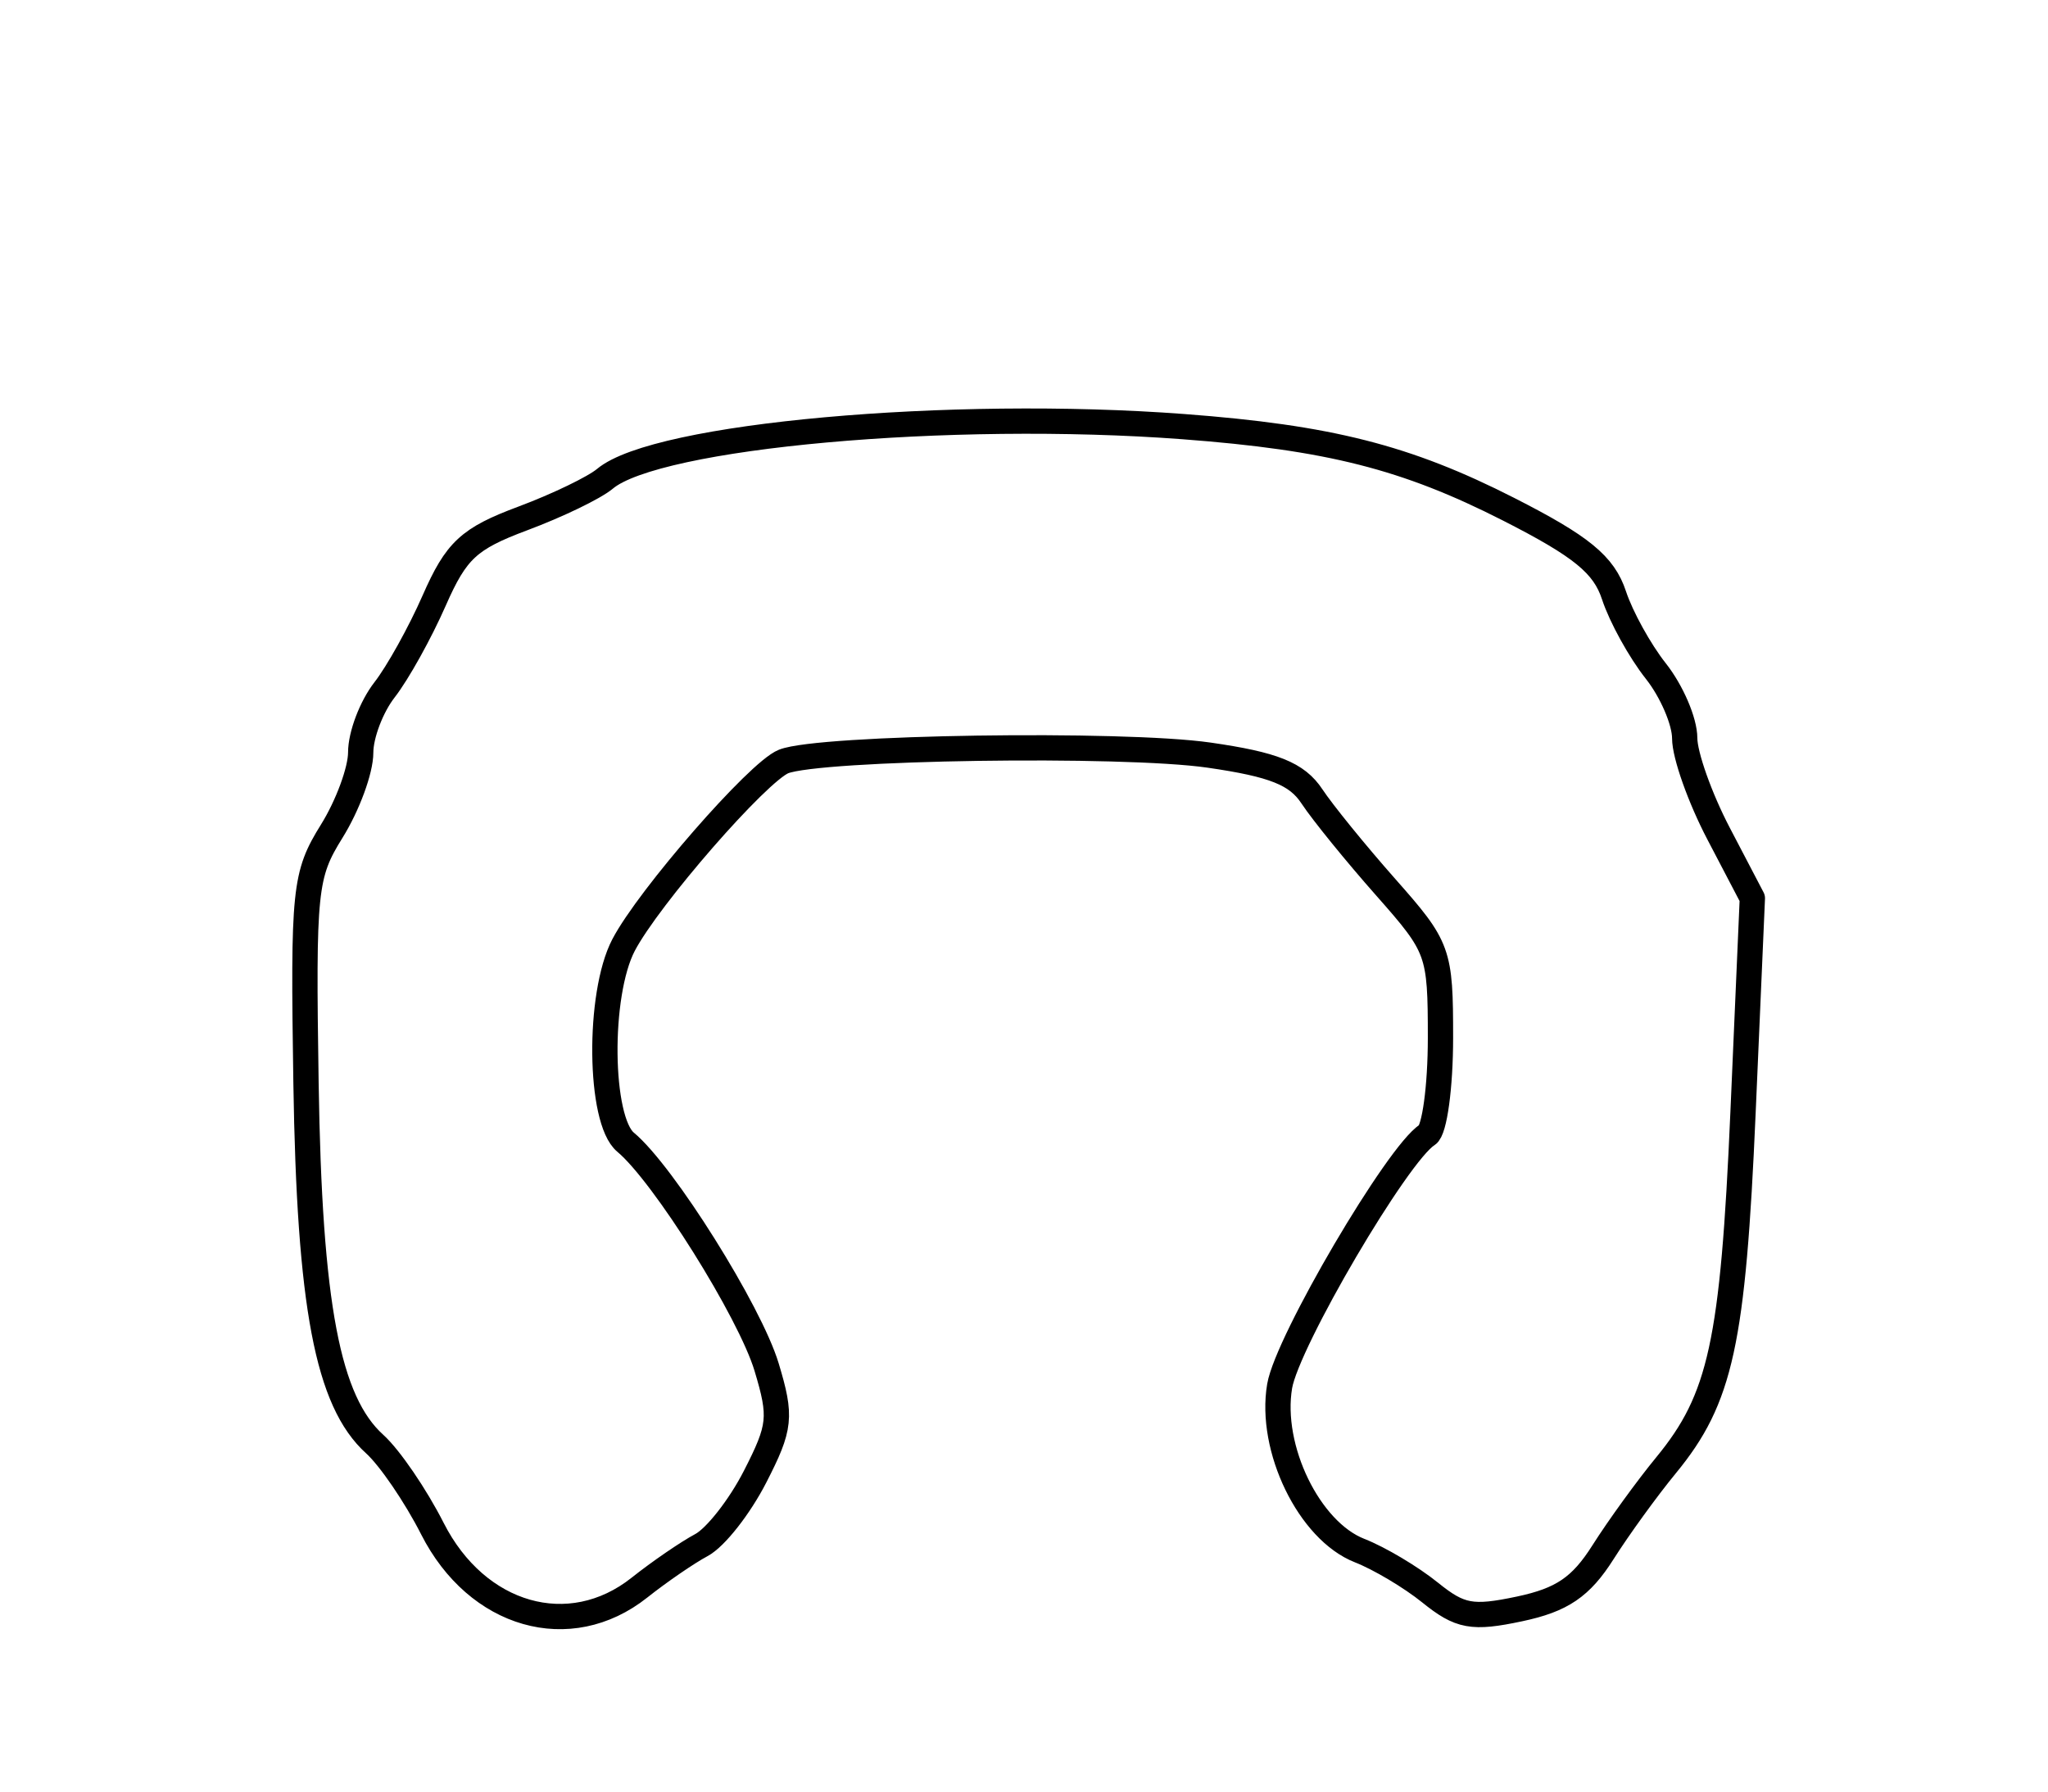
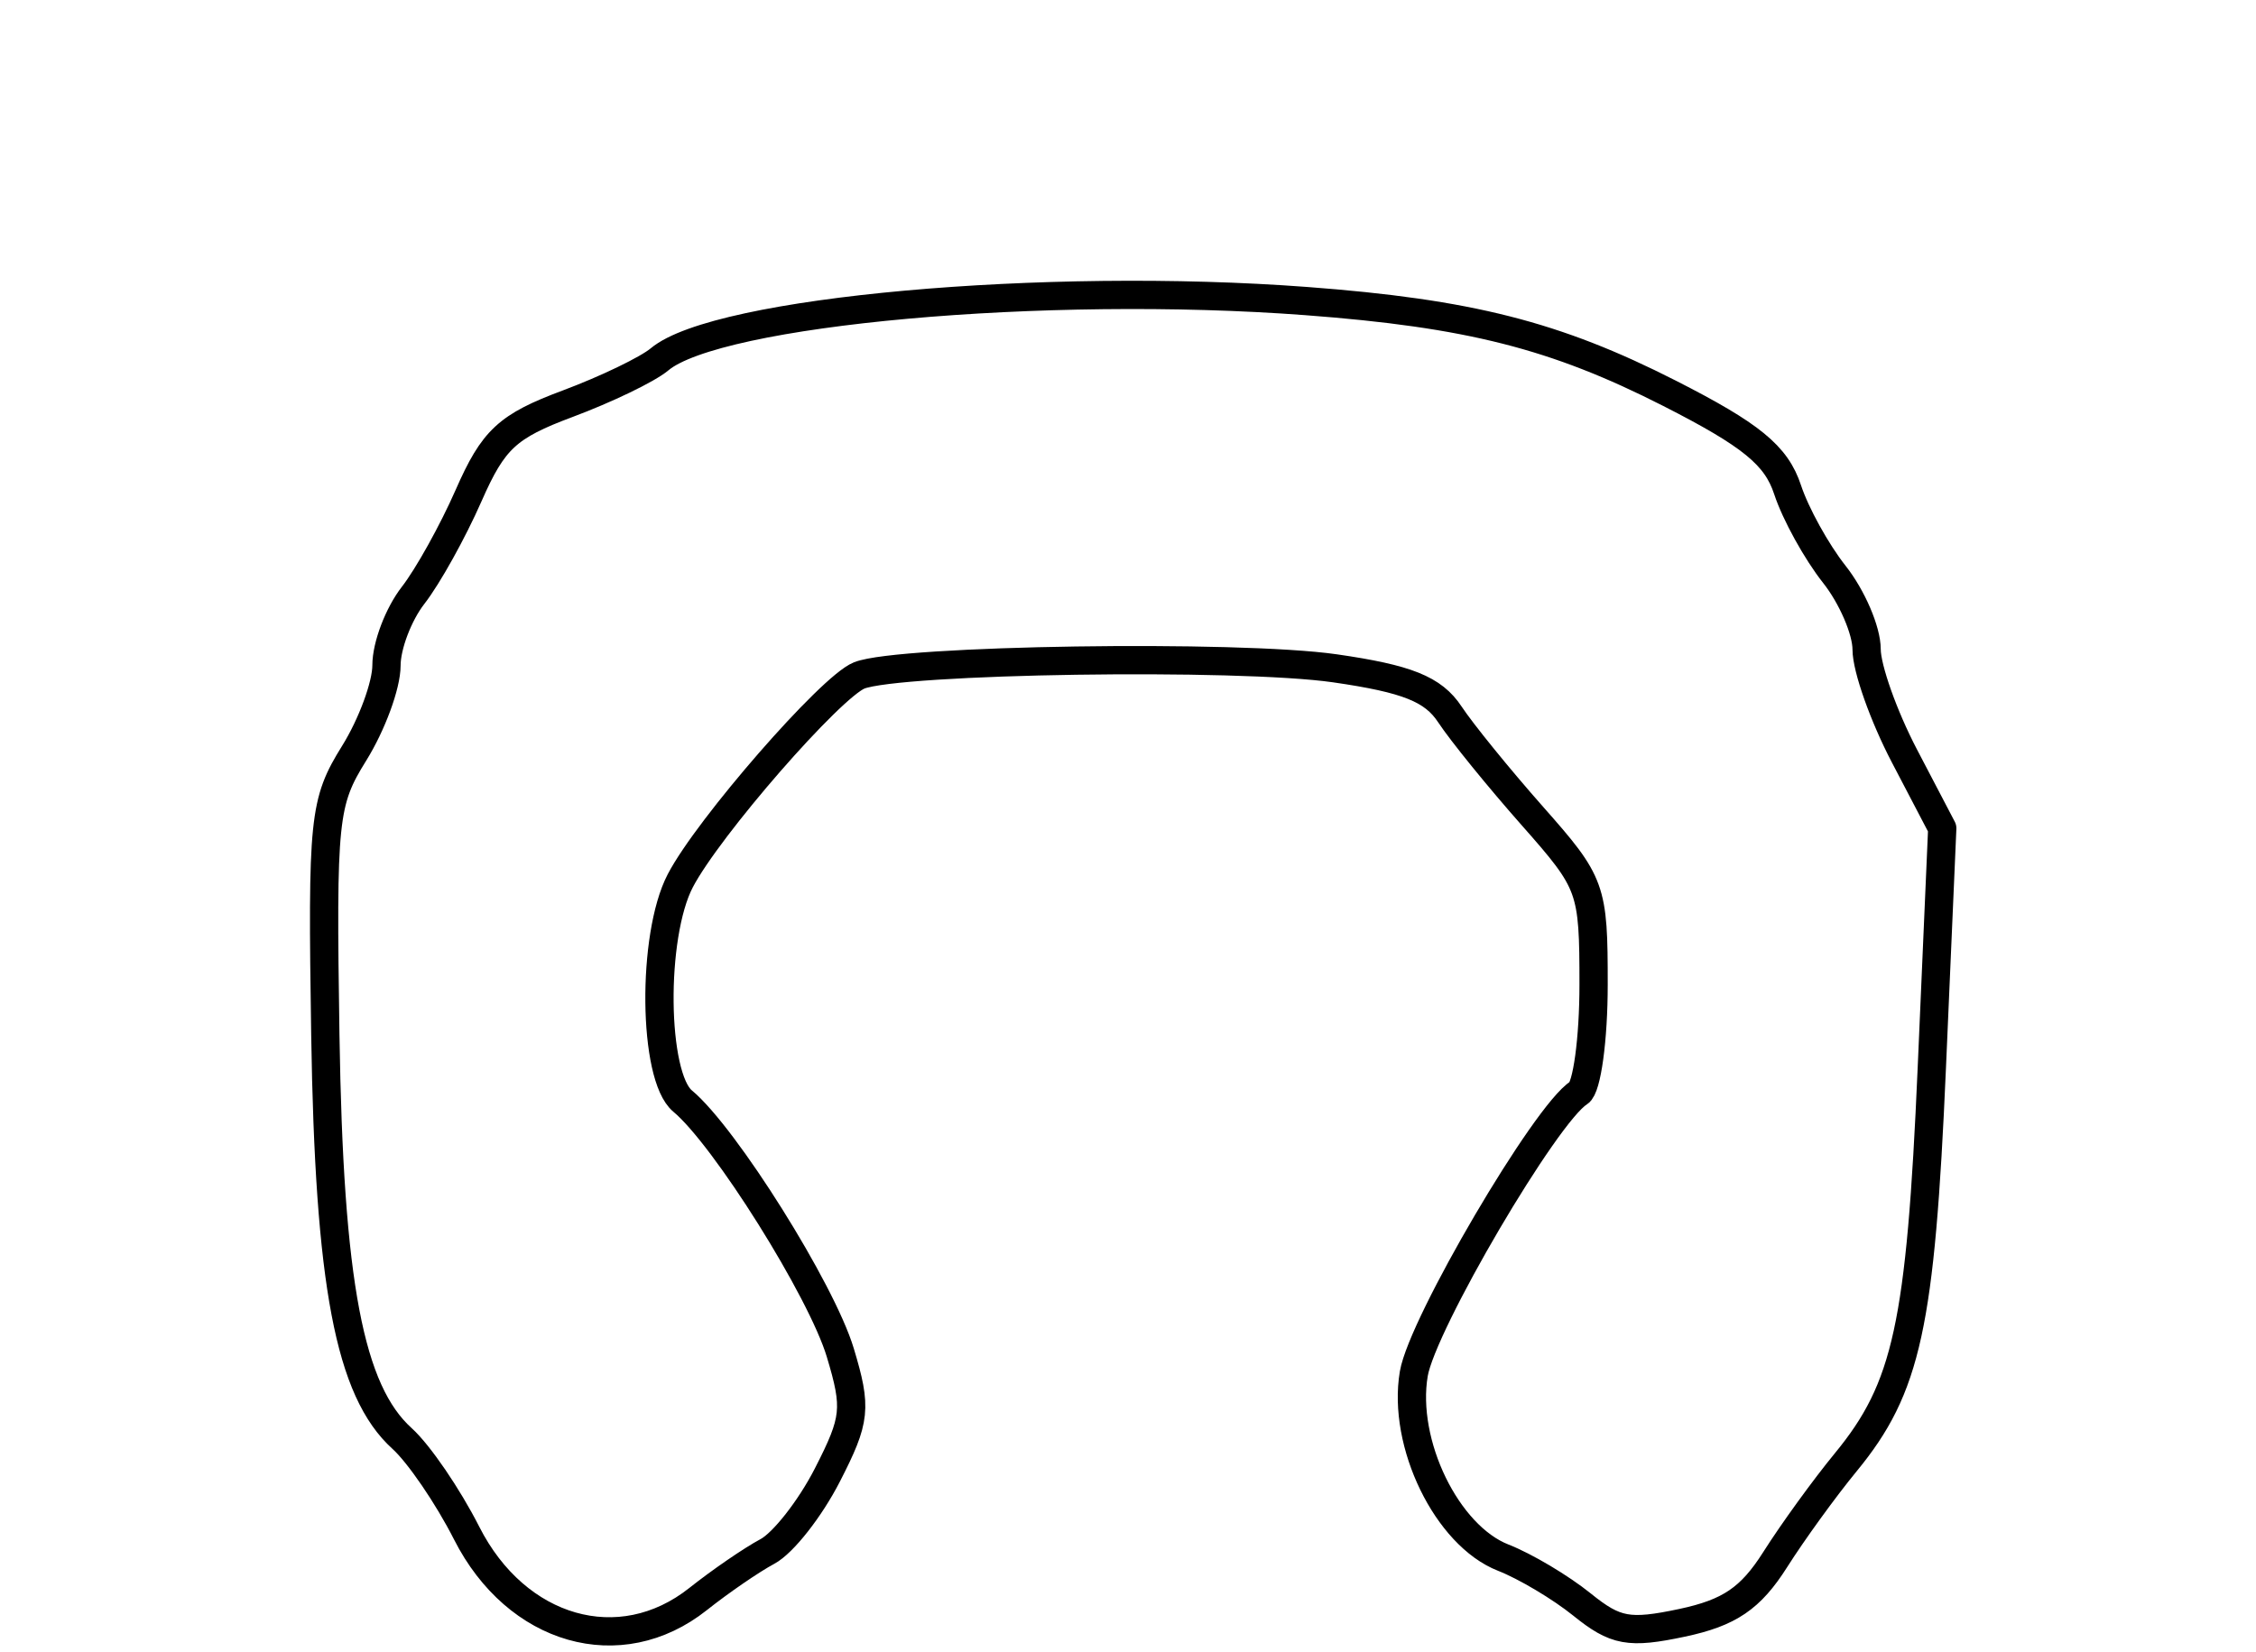
- <svg xmlns="http://www.w3.org/2000/svg" xmlns:ns1="http://www.openswatchbook.org/uri/2009/osb" xmlns:xlink="http://www.w3.org/1999/xlink" version="1.1" id="svg5715" viewBox="0 0 400 350" height="350" width="400">
+ <svg xmlns="http://www.w3.org/2000/svg" xmlns:ns1="http://www.openswatchbook.org/uri/2009/osb" xmlns:xlink="http://www.w3.org/1999/xlink" version="1.1" id="svg5715" viewBox="0 0 394.143 288.523" height="288.523" width="394.143">
  <defs id="defs5717">
    <linearGradient ns1:paint="solid" id="linearGradient6275">
      <stop id="stop6277" offset="0" style="stop-color:#000000;stop-opacity:1;" />
    </linearGradient>
    <linearGradient ns1:paint="solid" id="linearGradient6269">
      <stop id="stop6271" offset="0" style="stop-color:#786946;stop-opacity:1;" />
    </linearGradient>
    <linearGradient gradientTransform="matrix(2.008496,0,0,2.008496,-419.7856,12.23818)" gradientUnits="userSpaceOnUse" y2="435.219" x2="378.948" y1="435.219" x1="238.195" id="linearGradient6273" xlink:href="#linearGradient6275" />
  </defs>
-   <g transform="translate(0,-702.3622)" id="layer1" style="fill:none;fill-opacity:1;stroke:#000000;stroke-opacity:1">
+   <g transform="translate(-2.928574,-733.1005)" id="layer1" style="fill:none;fill-opacity:1;stroke:#000000;stroke-opacity:1">
    <g transform="translate(0.9285736,15.02407)" id="g6372" style="fill:none;fill-opacity:1;stroke:#000000;stroke-opacity:1">
      <path style="fill:none;fill-opacity:1;stroke:#000000;stroke-width:4.939;stroke-linecap:round;stroke-linejoin:round;stroke-miterlimit:4;stroke-dasharray:none;stroke-opacity:1" d="m 123.956,997.497 c 3.914,-3.107 9.367,-6.85 12.118,-8.319 2.751,-1.468 7.465,-7.48 10.476,-13.36 4.973,-9.709 5.179,-11.673 2.25,-21.406 -3.269,-10.862 -20.166,-37.816 -27.546,-43.94 -5.186,-4.304 -5.443,-28.834 -0.404,-38.494 4.867,-9.329 26.273,-33.895 31.264,-35.878 7.049,-2.801 66.168,-3.684 83.109,-1.242 12.633,1.821 17.169,3.641 20.085,8.057 2.071,3.138 8.567,11.136 14.436,17.775 10.358,11.718 10.67,12.578 10.67,29.413 0,9.538 -1.161,18.06 -2.579,18.936 -5.742,3.549 -27.356,40.345 -28.833,49.087 -2.057,12.176 5.777,28.284 15.63,32.135 3.847,1.504 10.039,5.191 13.759,8.195 5.851,4.723 8.212,5.155 17.477,3.192 8.269,-1.752 11.982,-4.273 16.28,-11.056 3.063,-4.833 8.618,-12.498 12.347,-17.034 10.657,-12.966 13.054,-23.957 15.008,-68.826 l 1.826,-41.925 -6.607,-12.635 c -3.634,-6.949 -6.607,-15.328 -6.607,-18.619 0,-3.291 -2.542,-9.2 -5.649,-13.131 -3.107,-3.931 -6.779,-10.579 -8.159,-14.775 -1.979,-6.011 -6.349,-9.581 -20.625,-16.846 -19.931,-10.143 -35.02,-13.974 -63.481,-16.117 -45.649,-3.438 -102.894,1.725 -112.978,10.19 -2.071,1.739 -9.29,5.224 -16.043,7.746 -10.539,3.936 -12.989,6.206 -17.306,16.035 -2.766,6.298 -7.127,14.145 -9.691,17.438 -2.564,3.293 -4.662,8.809 -4.662,12.257 0,3.448 -2.542,10.357 -5.649,15.353 -5.323,8.56 -5.614,11.395 -5.035,49.192 0.666,43.492 4.231,62.252 13.407,70.544 2.943,2.66 8.019,10.096 11.28,16.526 8.706,17.168 26.82,22.335 40.43,11.533 z" id="ZulrahIsland" />
-       <ellipse style="opacity:0.951;fill:none;fill-opacity:1;stroke:none;stroke-width:4.6;stroke-linecap:round;stroke-linejoin:round;stroke-miterlimit:4;stroke-dasharray:none;stroke-opacity:1" id="BP_S" cx="200" cy="886.362" rx="20" ry="19.286" />
-       <ellipse style="opacity:0.951;fill:none;fill-opacity:1;stroke:none;stroke-width:4.6;stroke-linecap:round;stroke-linejoin:round;stroke-miterlimit:4;stroke-dasharray:none;stroke-opacity:1" id="BP_W" cx="23" cy="886.362" rx="20" ry="19.286" />
-       <ellipse style="opacity:0.951;fill:none;fill-opacity:1;stroke:none;stroke-width:4.6;stroke-linecap:round;stroke-linejoin:round;stroke-miterlimit:4;stroke-dasharray:none;stroke-opacity:1" id="BP_E" cx="375.143" cy="886.362" rx="20" ry="19.286" />
-       <ellipse style="opacity:0.951;fill:none;fill-opacity:1;stroke:none;stroke-width:4.6;stroke-linecap:round;stroke-linejoin:round;stroke-miterlimit:4;stroke-dasharray:none;stroke-opacity:1" id="BP_N" cx="200" cy="738.362" rx="20" ry="19.286" />
-       <rect style="opacity:0.951;fill:none;fill-opacity:1;stroke:none;stroke-width:4.6;stroke-linecap:round;stroke-linejoin:round;stroke-miterlimit:4;stroke-dasharray:none;stroke-opacity:1" id="PP_SW" width="19.286" height="19.286" x="98.571" y="973.505">
+       <ellipse style="opacity:0.951;fill:#000000;fill-opacity:0;stroke:none;stroke-width:4.6;stroke-linecap:round;stroke-linejoin:round;stroke-miterlimit:4;stroke-dasharray:none;stroke-opacity:1" id="BP_S" cx="200" cy="886.362" rx="20" ry="19.286" />
+       <ellipse style="opacity:0.951;fill:#000000;fill-opacity:0;stroke:none;stroke-width:4.6;stroke-linecap:round;stroke-linejoin:round;stroke-miterlimit:4;stroke-dasharray:none;stroke-opacity:1" id="BP_W" cx="29" cy="886.362" rx="20" ry="19.286" />
+       <ellipse style="opacity:0.951;fill:#000000;fill-opacity:0;stroke:none;stroke-width:4.6;stroke-linecap:round;stroke-linejoin:round;stroke-miterlimit:4;stroke-dasharray:none;stroke-opacity:1" id="BP_E" cx="369.143" cy="886.362" rx="20" ry="19.286" />
+       <ellipse style="opacity:0.951;fill:#000000;fill-opacity:0;stroke:none;stroke-width:4.6;stroke-linecap:round;stroke-linejoin:round;stroke-miterlimit:4;stroke-dasharray:none;stroke-opacity:1" id="BP_N" cx="200" cy="744.362" rx="20" ry="19.286" />
+       <rect style="opacity:0.951;fill:#000000;fill-opacity:0;stroke:none;stroke-width:4.6;stroke-linecap:round;stroke-linejoin:round;stroke-miterlimit:4;stroke-dasharray:none;stroke-opacity:1" id="PP_SW" width="19.286" height="19.286" x="98.571" y="973.505">
        </rect>
-       <rect style="opacity:0.951;fill:none;fill-opacity:1;stroke:none;stroke-width:4.6;stroke-linecap:round;stroke-linejoin:round;stroke-miterlimit:4;stroke-dasharray:none;stroke-opacity:1" id="PP_NW" width="19.286" height="19.286" x="112.143" y="822.791" />
-       <rect style="opacity:0.951;fill:none;fill-opacity:1;stroke:none;stroke-width:4.6;stroke-linecap:round;stroke-linejoin:round;stroke-miterlimit:4;stroke-dasharray:none;stroke-opacity:1" id="PP_NE" width="19.286" height="19.286" x="268.214" y="818.148" />
-       <rect style="opacity:0.951;fill:none;fill-opacity:1;stroke:none;stroke-width:4.6;stroke-linecap:round;stroke-linejoin:round;stroke-miterlimit:4;stroke-dasharray:none;stroke-opacity:1" id="PP_SE" width="19.286" height="19.286" x="270.786" y="964.434" />
-       <rect style="opacity:0.951;fill:none;fill-opacity:1;stroke:none;stroke-width:4.6;stroke-linecap:round;stroke-linejoin:round;stroke-miterlimit:4;stroke-dasharray:none;stroke-opacity:1" id="PP_N" width="19.286" height="19.286" x="187.643" y="795.291" />
-       <rect style="opacity:0.951;fill:none;fill-opacity:1;stroke:none;stroke-width:4.6;stroke-linecap:round;stroke-linejoin:round;stroke-miterlimit:4;stroke-dasharray:none;stroke-opacity:1" id="PP_W" width="19.286" height="19.286" x="84.858" y="873.54" />
-       <rect style="opacity:0.951;fill:none;fill-opacity:1;stroke:none;stroke-width:4.6;stroke-linecap:round;stroke-linejoin:round;stroke-miterlimit:4;stroke-dasharray:none;stroke-opacity:1" id="PP_E" width="19.286" height="19.286" x="294.069" y="873.54" />
+       <rect style="opacity:0.951;fill:#000000;fill-opacity:0;stroke:none;stroke-width:4.6;stroke-linecap:round;stroke-linejoin:round;stroke-miterlimit:4;stroke-dasharray:none;stroke-opacity:1" id="PP_NW" width="19.286" height="19.286" x="104.143" y="840.148" />
+       <rect style="opacity:0.951;fill:#000000;fill-opacity:0;stroke:none;stroke-width:4.6;stroke-linecap:round;stroke-linejoin:round;stroke-miterlimit:4;stroke-dasharray:none;stroke-opacity:1" id="PP_NE" width="19.286" height="19.286" x="275.214" y="840.148" />
+       <rect style="opacity:0.951;fill:#000000;fill-opacity:0;stroke:none;stroke-width:4.6;stroke-linecap:round;stroke-linejoin:round;stroke-miterlimit:4;stroke-dasharray:none;stroke-opacity:1" id="PP_SE" width="19.286" height="19.286" x="270.786" y="964.434" />
+       <rect style="opacity:0.951;fill:#000000;fill-opacity:0;stroke:none;stroke-width:4.6;stroke-linecap:round;stroke-linejoin:round;stroke-miterlimit:4;stroke-dasharray:none;stroke-opacity:1" id="PP_N" width="19.286" height="19.286" x="187.643" y="795.291" />
+       <rect style="opacity:0.951;fill:#000000;fill-opacity:0;stroke:none;stroke-width:4.6;stroke-linecap:round;stroke-linejoin:round;stroke-miterlimit:4;stroke-dasharray:none;stroke-opacity:1" id="PP_W" width="19.286" height="19.286" x="84.858" y="876.719" />
+       <rect style="opacity:0.951;fill:#000000;fill-opacity:0;stroke:none;stroke-width:4.6;stroke-linecap:round;stroke-linejoin:round;stroke-miterlimit:4;stroke-dasharray:none;stroke-opacity:1" id="PP_E" width="19.286" height="19.286" x="294.069" y="876.719" />
+       <rect style="opacity:0.951;fill:#000000;fill-opacity:0;stroke:none;stroke-width:4.6;stroke-linecap:round;stroke-linejoin:round;stroke-miterlimit:4;stroke-dasharray:none;stroke-opacity:1" id="PP_NNE" width="19.286" height="19.286" x="253.857" y="798.957" />
+       <rect style="opacity:0.951;fill:#000000;fill-opacity:0;stroke:none;stroke-width:4.6;stroke-linecap:round;stroke-linejoin:round;stroke-miterlimit:4;stroke-dasharray:none;stroke-opacity:1" id="PP_NNW" width="19.286" height="19.286" x="134.857" y="798.957" />
    </g>
  </g>
</svg>
